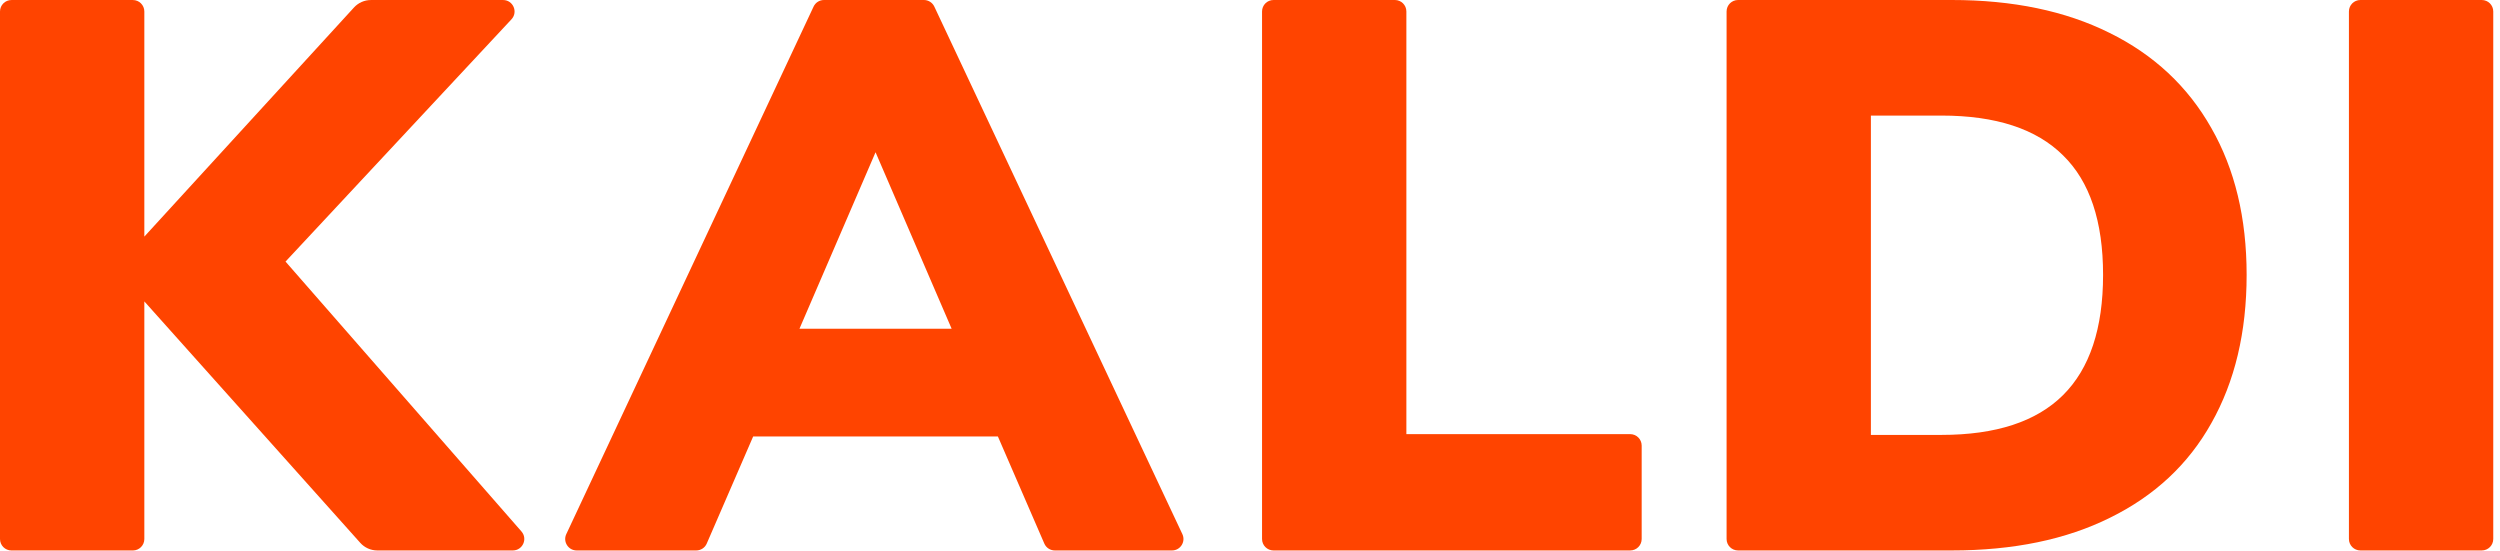
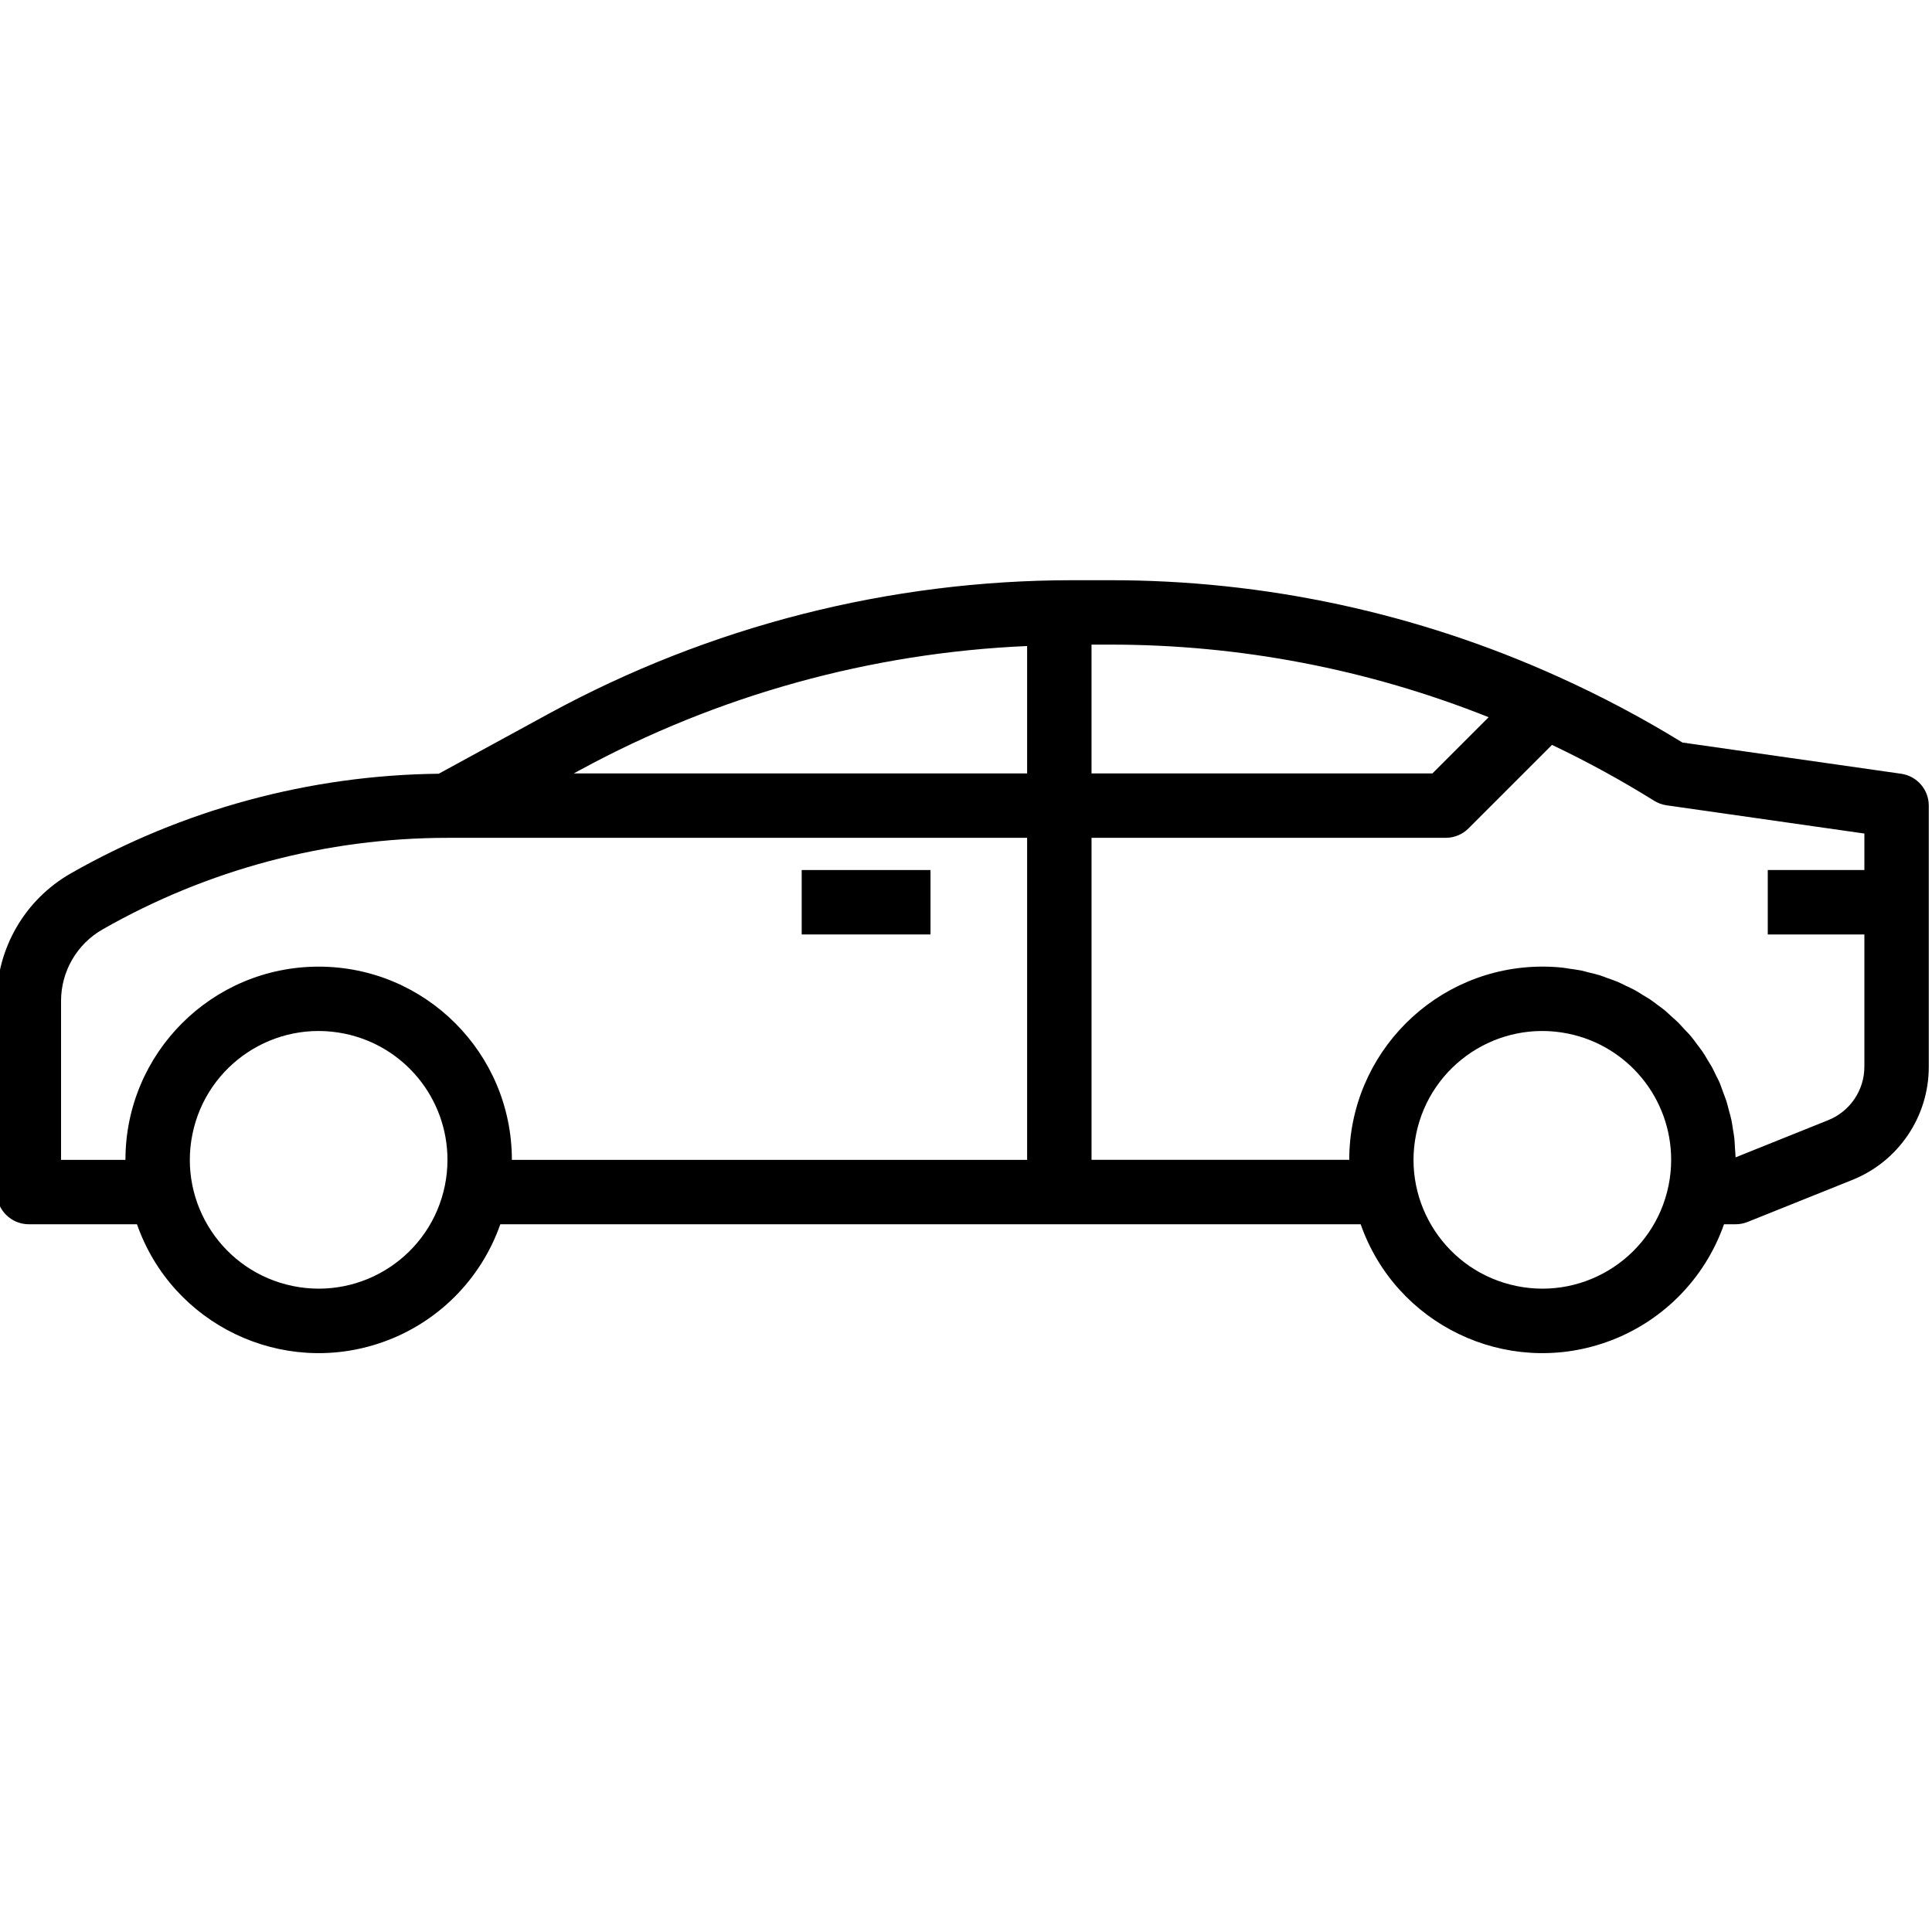
- <svg xmlns="http://www.w3.org/2000/svg" xmlns:xlink="http://www.w3.org/1999/xlink" viewBox="0 0 109 24">
-   <g transform="translate(-1470)">
-     <g style="mix-blend-mode:normal" transform="translate(1470)" fill="#f40">
-       <use xlink:href="#b" style="mix-blend-mode:normal" />
-       <use xlink:href="#c" style="mix-blend-mode:normal" />
-       <use xlink:href="#d" style="mix-blend-mode:normal" />
-       <use xlink:href="#e" style="mix-blend-mode:normal" />
-       <use xlink:href="#f" style="mix-blend-mode:normal" />
-     </g>
+ <svg xmlns="http://www.w3.org/2000/svg" height="575pt" version="1.1" viewBox="1 -172 575.96 575" width="575pt">
+   <g id="surface1">
+     <path d="M 240 86.891 L 278.398 86.891 L 278.398 106.094 L 240 106.094 Z M 240 86.891 " style=" stroke:none;fill-rule:nonzero;fill:rgb(0%,0%,0%);fill-opacity:1;" />
+     <path d="M 567.762 58.188 L 502.551 48.875 C 490.66 41.57 478.32 35.031 465.598 29.293 C 423.582 10.262 377.98 0.441 331.852 0.492 L 320.523 0.492 C 266.086 0.531 212.52 14.191 164.707 40.227 L 131.797 58.18 C 93.273 58.613 55.492 68.859 22.023 87.938 C 8.422 95.738 0.023 110.211 0 125.887 L 0 182.891 C 0 188.195 4.297 192.492 9.602 192.492 L 41.836 192.492 C 52.32 222.402 85.066 238.152 114.977 227.668 C 131.441 221.898 144.383 208.953 150.152 192.492 L 406.637 192.492 C 417.121 222.402 449.867 238.152 479.777 227.668 C 496.238 221.898 509.184 208.953 514.953 192.492 L 518.398 192.492 C 519.621 192.492 520.832 192.262 521.969 191.809 L 553.062 179.332 C 566.953 173.832 576.051 160.387 576 145.453 L 576 67.691 C 576 62.918 572.488 58.867 567.762 58.188 Z M 133.621 180.973 C 129.375 201.75 109.09 215.152 88.312 210.906 C 67.531 206.66 54.129 186.375 58.375 165.594 C 62.625 144.816 82.91 131.414 103.688 135.66 C 121.566 139.312 134.402 155.043 134.398 173.293 C 134.398 175.871 134.137 178.445 133.621 180.973 Z M 307.199 173.293 L 153.598 173.293 C 153.598 141.48 127.812 115.691 96 115.691 C 64.188 115.691 38.398 141.48 38.398 173.293 L 19.199 173.293 L 19.199 125.887 C 19.211 117.094 23.922 108.973 31.555 104.605 C 62.883 86.719 98.328 77.305 134.398 77.293 L 307.199 77.293 Z M 307.199 58.094 L 172.051 58.094 L 173.902 57.082 C 214.945 34.777 260.535 22.133 307.199 20.113 Z M 326.398 19.691 L 331.832 19.691 C 370.52 19.648 408.855 26.992 444.789 41.332 L 428.027 58.094 L 326.398 58.094 Z M 498.422 180.973 C 494.176 201.75 473.891 215.152 453.109 210.906 C 432.332 206.66 418.93 186.375 423.176 165.594 C 427.422 144.816 447.711 131.414 468.488 135.66 C 486.367 139.312 499.203 155.043 499.199 173.293 C 499.199 175.871 498.938 178.445 498.422 180.973 Z M 556.801 86.891 L 528 86.891 L 528 106.094 L 556.801 106.094 L 556.801 145.453 C 556.824 152.527 552.512 158.895 545.934 161.492 L 518.398 172.551 C 518.398 171.668 518.285 170.793 518.227 169.91 C 518.168 169.027 518.148 167.992 518.055 167.031 C 517.957 166.07 517.766 165.109 517.613 164.152 C 517.457 163.191 517.344 162.23 517.152 161.359 C 516.961 160.484 516.68 159.516 516.43 158.602 C 516.18 157.691 515.988 156.77 515.699 155.875 C 515.414 154.984 515.066 154.129 514.742 153.254 C 514.414 152.383 514.117 151.48 513.781 150.613 C 513.445 149.75 512.992 148.965 512.59 148.148 C 512.188 147.332 511.793 146.438 511.344 145.613 C 510.891 144.789 510.383 144.086 509.949 143.32 C 509.52 142.551 508.992 141.676 508.445 140.891 C 507.895 140.102 507.387 139.48 506.859 138.77 C 506.332 138.059 505.734 137.223 505.121 136.484 C 504.508 135.746 503.934 135.168 503.336 134.562 C 502.742 133.961 502.078 133.145 501.418 132.473 C 500.754 131.801 500.102 131.27 499.441 130.676 C 498.777 130.082 498.066 129.379 497.336 128.754 C 496.609 128.133 495.867 127.652 495.141 127.105 C 494.41 126.559 493.68 125.973 492.914 125.461 C 492.145 124.953 491.281 124.504 490.457 123.965 C 489.629 123.426 488.957 123.004 488.18 122.594 C 487.402 122.18 486.434 121.746 485.551 121.324 C 484.668 120.902 483.977 120.527 483.16 120.184 C 482.344 119.836 481.238 119.473 480.281 119.129 C 479.32 118.781 478.695 118.512 477.879 118.254 C 476.785 117.918 475.664 117.676 474.547 117.398 C 473.816 117.227 473.117 116.996 472.379 116.844 C 471.199 116.602 469.988 116.469 468.789 116.293 C 468.078 116.199 467.398 116.043 466.688 115.977 C 464.766 115.785 462.848 115.68 460.832 115.68 C 429.031 115.711 403.262 141.48 403.23 173.281 L 326.402 173.281 L 326.402 77.289 L 432 77.289 C 434.547 77.289 436.988 76.277 438.785 74.477 L 463.68 49.582 C 474.129 54.555 484.289 60.113 494.113 66.23 C 495.246 66.938 496.512 67.402 497.836 67.594 L 556.801 76.012 Z M 556.801 86.891 " style=" stroke:none;fill-rule:nonzero;fill:rgb(0%,0%,0%);fill-opacity:1;" />
  </g>
-   <defs>
-     <path id="b" d="M22.735 23.171c.283.323.053.829-.376.829h-5.907c-.285 0-.556-.121-.745-.333l-9.414-10.526v10.36c0 .276-.224.5-.5.5h-5.293c-.276 0-.5-.224-.5-.5v-23c0-.276.224-.5.5-.5h5.293c.276 0 .5.224.5.5v9.815l9.141-9.99c.19-.207.457-.325.738-.325h5.762c.437 0 .664.521.366.841l-9.851 10.563 10.287 11.767z" />
-     <path id="c" d="M45.991 24c-.199 0-.38-.118-.459-.301l-2.024-4.669h-10.67l-2.024 4.669c-.079.183-.259.301-.459.301h-5.212c-.366 0-.608-.381-.453-.712l10.782-23c.082-.176.259-.288.453-.288h4.358c.194 0 .37.112.453.287l10.815 23c.156.332-.086.713-.452.713h-5.108zm-11.135-9.668h6.635l-3.317-7.694-3.317 7.694z" />
-     <path id="d" d="M55.525 24c-.276 0-.5-.224-.5-.5v-23c0-.276.224-.5.5-.5h5.293c.276 0 .5.224.5.5v18.428h9.759c.276 0 .5.224.5.5v4.072c0 .276-.224.5-.5.5h-15.552z" />
-     <path id="e" d="M75.279.5c0-.276.224-.5.5-.5h9.315c2.667 0 4.959.477 6.874 1.43 1.938.953 3.42 2.338 4.446 4.153 1.026 1.793 1.539 3.926 1.539 6.4 0 2.496-.513 4.652-1.539 6.468-1.003 1.793-2.474 3.166-4.412 4.119-1.915.953-4.218 1.43-6.908 1.43h-9.315c-.276 0-.5-.224-.5-.5v-23zm9.37 18.462c2.371 0 4.138-.579 5.301-1.736 1.163-1.157 1.744-2.905 1.744-5.242 0-2.338-.581-4.074-1.744-5.209-1.163-1.157-2.93-1.736-5.301-1.736h-3.078v13.923h3.078z" />
-     <path id="f" d="M102.913 24c-.276 0-.5-.224-.5-.5v-23c0-.276.224-.5.5-.5h5.293c.276 0 .5.224.5.5v23c0 .276-.224.5-.5.5h-5.293z" />
-   </defs>
</svg>
